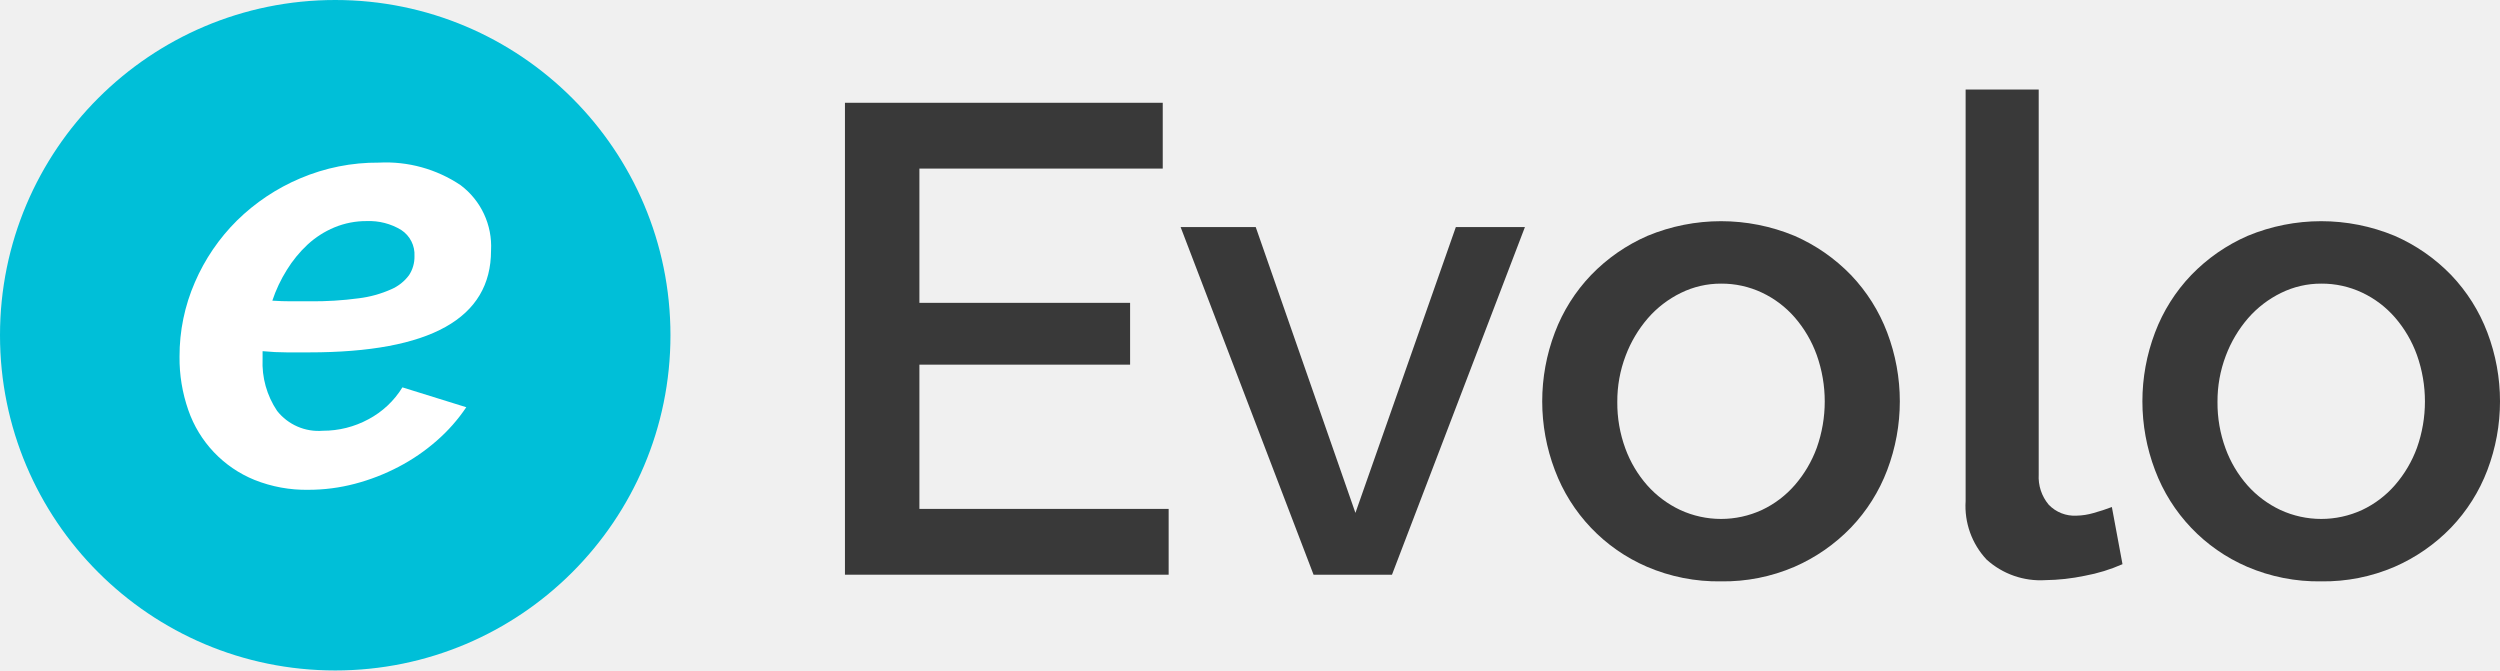
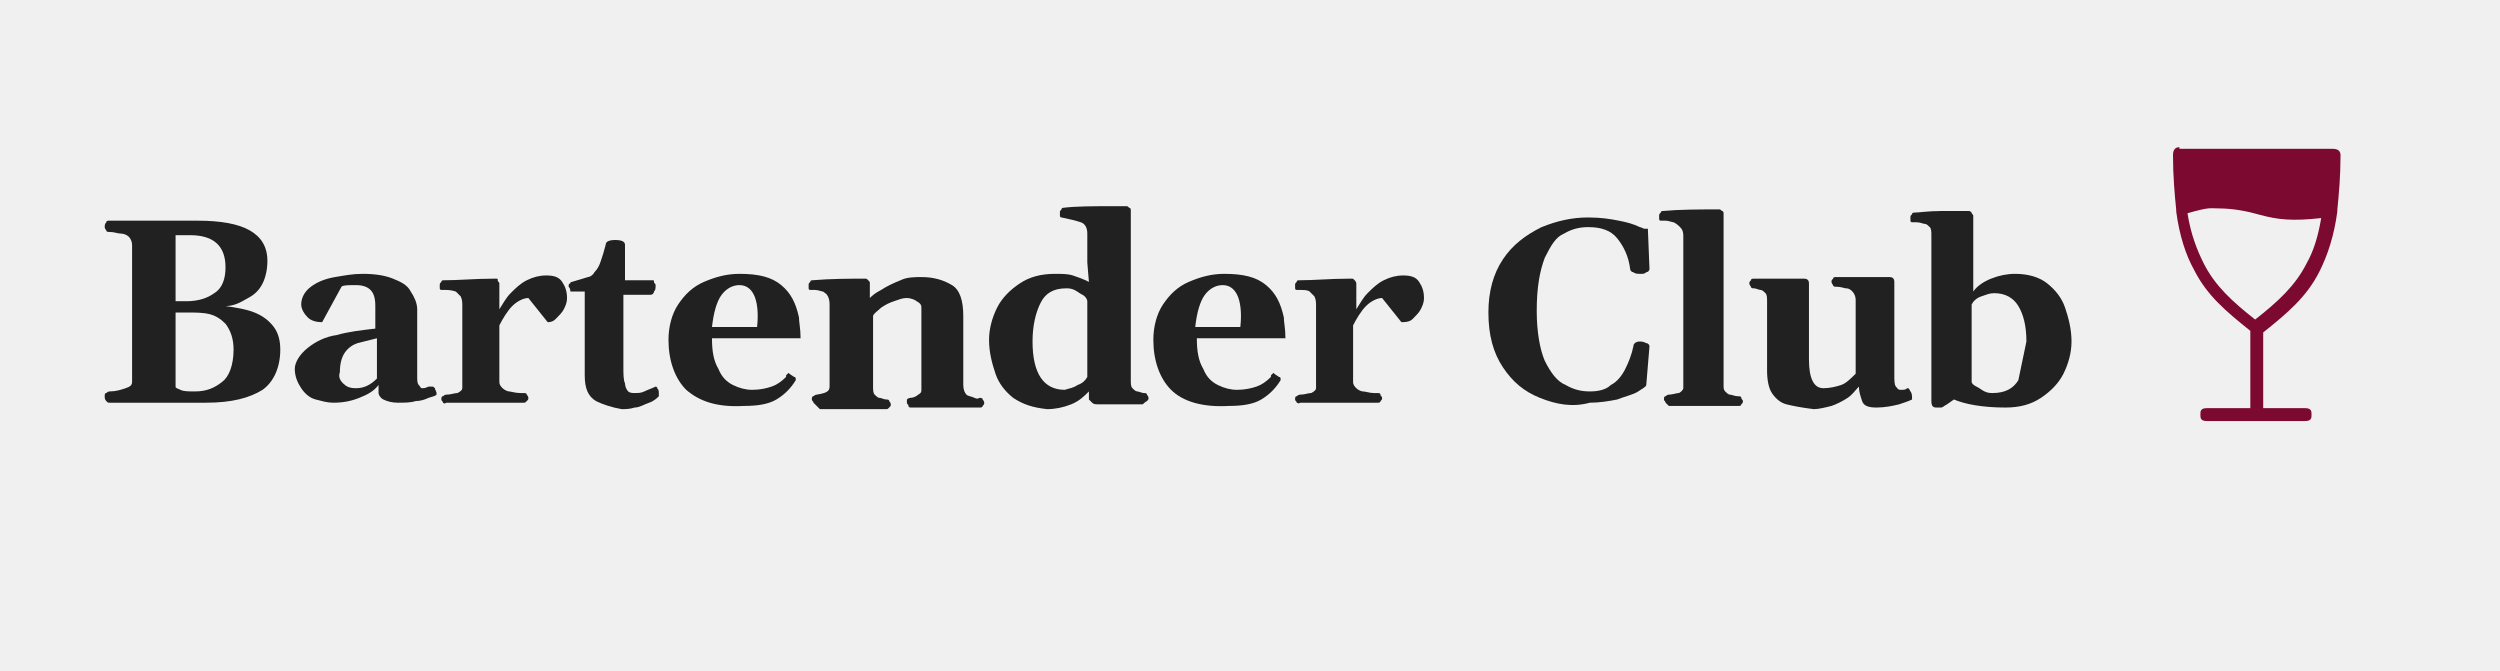
- <svg xmlns="http://www.w3.org/2000/svg" id="Layer_3" data-name="Layer 3" viewBox="0 0 155.237 41.632">
-   <defs>
-     <style>.cls-1{fill:#00bfd8;}.cls-2{fill:#fff;}.cls-3{fill:#393939;}</style>
-   </defs>
-   <circle class="cls-1" cx="20.816" cy="20.816" r="20.816" />
-   <path class="cls-2" d="M19.155,30.414a8.617,8.617,0,0,1-3.349-.613,7.227,7.227,0,0,1-4.115-4.341,9.744,9.744,0,0,1-.543-3.311,11.439,11.439,0,0,1,.954-4.622,12.191,12.191,0,0,1,2.615-3.835,12.607,12.607,0,0,1,3.928-2.619,12.233,12.233,0,0,1,4.886-.975,8.317,8.317,0,0,1,5.07,1.4,4.747,4.747,0,0,1,1.89,4.059q0,6.324-11.3,6.324H17.805q-0.711,0-1.5-.075v0.487a5.34,5.34,0,0,0,.9,3.219,3.276,3.276,0,0,0,2.844,1.235,5.9,5.9,0,0,0,2.825-.711,5.493,5.493,0,0,0,2.114-1.983l3.966,1.234a10.587,10.587,0,0,1-1.833,2.077,11.972,11.972,0,0,1-2.376,1.627,12.926,12.926,0,0,1-2.714,1.051A11.3,11.3,0,0,1,19.155,30.414Zm3.629-16.686a5.165,5.165,0,0,0-2.02.392A5.682,5.682,0,0,0,19.1,15.186a7.625,7.625,0,0,0-1.29,1.576,8.924,8.924,0,0,0-.9,1.908c0.4,0.026.788,0.039,1.16,0.039h1.16a21.126,21.126,0,0,0,3.049-.187A7.047,7.047,0,0,0,24.3,17.96a2.714,2.714,0,0,0,1.1-.875,2.073,2.073,0,0,0,.337-1.178,1.821,1.821,0,0,0-.823-1.627,3.815,3.815,0,0,0-2.139-.551h0Z" />
-   <path class="cls-3" d="M72.567,31.6v4.086h-20.1V6.382H72.2v4.086H57.09v8.337H70.173v3.838H57.09V31.6H72.567Z" />
-   <path class="cls-3" d="M81.565,35.686L73.31,14.1h4.664l6.191,17.748L90.4,14.1H94.69L86.435,35.686h-4.87Z" />
-   <path class="cls-3" d="M106.865,36.1a11.227,11.227,0,0,1-4.6-.908,10.575,10.575,0,0,1-5.717-6,12.028,12.028,0,0,1,0-8.544,10.55,10.55,0,0,1,2.25-3.57,10.978,10.978,0,0,1,3.508-2.435,11.9,11.9,0,0,1,9.121,0,10.993,10.993,0,0,1,3.509,2.435,10.593,10.593,0,0,1,2.249,3.57,12.028,12.028,0,0,1,0,8.544,10.591,10.591,0,0,1-2.251,3.569,10.986,10.986,0,0,1-3.509,2.436A11.123,11.123,0,0,1,106.865,36.1ZM100.426,24.96a8.162,8.162,0,0,0,.5,2.889,7.171,7.171,0,0,0,1.362,2.291,6.367,6.367,0,0,0,2.043,1.526,6.055,6.055,0,0,0,5.076,0,6.214,6.214,0,0,0,2.043-1.548,7.42,7.42,0,0,0,1.362-2.311,8.617,8.617,0,0,0,0-5.758,7.39,7.39,0,0,0-1.362-2.332,6.226,6.226,0,0,0-2.043-1.547,5.851,5.851,0,0,0-2.538-.558,5.589,5.589,0,0,0-2.5.578,6.5,6.5,0,0,0-2.044,1.57,7.715,7.715,0,0,0-1.383,2.332A7.932,7.932,0,0,0,100.426,24.96Z" />
-   <path class="cls-3" d="M122.053,5.56h4.54v23.9a2.685,2.685,0,0,0,.619,1.878,2.222,2.222,0,0,0,1.733.682A4.052,4.052,0,0,0,130,31.855q0.6-.166,1.136-0.372l0.66,3.55a10.547,10.547,0,0,1-2.353.722,12.76,12.76,0,0,1-2.436.269,4.981,4.981,0,0,1-3.652-1.279,4.864,4.864,0,0,1-1.3-3.632V5.56h0Z" />
-   <path class="cls-3" d="M144.133,36.1a11.227,11.227,0,0,1-4.6-.908,10.575,10.575,0,0,1-5.717-6,12.028,12.028,0,0,1,0-8.544,10.55,10.55,0,0,1,2.25-3.57,10.978,10.978,0,0,1,3.508-2.435,11.9,11.9,0,0,1,9.121,0,10.993,10.993,0,0,1,3.509,2.435,10.593,10.593,0,0,1,2.249,3.57,12.028,12.028,0,0,1,0,8.544A10.591,10.591,0,0,1,152.2,32.76a10.986,10.986,0,0,1-3.509,2.436A11.123,11.123,0,0,1,144.133,36.1ZM137.695,24.96a8.162,8.162,0,0,0,.5,2.889,7.171,7.171,0,0,0,1.362,2.291,6.367,6.367,0,0,0,2.043,1.526,6.055,6.055,0,0,0,5.076,0,6.214,6.214,0,0,0,2.043-1.548,7.42,7.42,0,0,0,1.362-2.311,8.617,8.617,0,0,0,0-5.758,7.39,7.39,0,0,0-1.362-2.332,6.226,6.226,0,0,0-2.043-1.547,5.851,5.851,0,0,0-2.538-.558,5.589,5.589,0,0,0-2.5.578,6.5,6.5,0,0,0-2.045,1.57,7.715,7.715,0,0,0-1.383,2.332A7.932,7.932,0,0,0,137.695,24.96Z" />
+ <svg xmlns="http://www.w3.org/2000/svg" version="1.1" id="Layer_3" x="0px" y="0px" viewBox="0 0 155.2 41.6" style="enable-background:new 0 0 155.2 41.6;" xml:space="preserve">
+   <style type="text/css">
+ 	.st0{fill:#212121;}
+ 	.st1{fill-rule:evenodd;clip-rule:evenodd;fill:#7C0A30;}
+ </style>
+   <g>
+     <path class="st0" d="M15.8,19.4c0.5,0.2,0.9,0.5,1.2,0.9c0.3,0.4,0.4,0.9,0.4,1.4c0,1.1-0.4,2-1.1,2.5c-0.8,0.5-1.9,0.8-3.5,0.8   H6.8c-0.1,0-0.1,0-0.2-0.1c-0.1-0.1-0.1-0.2-0.1-0.3c0-0.1,0-0.2,0.1-0.2c0,0,0.1-0.1,0.2-0.1c0.4,0,0.7-0.1,1-0.2s0.4-0.2,0.4-0.4   l0-8.5c0-0.2-0.1-0.4-0.2-0.5s-0.3-0.2-0.5-0.2c-0.2,0-0.4-0.1-0.7-0.1c-0.1,0-0.2,0-0.2-0.1c0,0-0.1-0.1-0.1-0.2   c0-0.1,0-0.2,0.1-0.3c0-0.1,0.1-0.1,0.2-0.1h5.5c1.4,0,2.5,0.2,3.2,0.6c0.7,0.4,1.1,1,1.1,1.9c0,0.5-0.1,1-0.3,1.4   s-0.5,0.7-0.9,0.9C14.9,18.8,14.5,19,14,19C14.7,19.1,15.3,19.2,15.8,19.4z M10.9,18.7h0.7c0.7,0,1.3-0.2,1.7-0.5   c0.5-0.3,0.7-0.9,0.7-1.6c0-1.3-0.7-2-2.2-2h-0.9V18.7z M13.8,23.7c0.4-0.3,0.7-1,0.7-2c0-0.7-0.2-1.2-0.5-1.6   c-0.3-0.3-0.6-0.5-1-0.6c-0.4-0.1-0.9-0.1-1.4-0.1h-0.7V24c0,0.1,0.1,0.1,0.3,0.2c0.2,0.1,0.5,0.1,0.9,0.1   C12.8,24.3,13.3,24.1,13.8,23.7z" />
+     <path class="st0" d="M19.1,21.6c0.5-0.4,1.1-0.7,1.8-0.8c0.7-0.2,1.5-0.3,2.4-0.4V19c0-0.5-0.1-0.8-0.3-1c-0.2-0.2-0.5-0.3-0.9-0.3   c-0.5,0-0.8,0-0.9,0.1L20,20c-0.4,0-0.7-0.1-0.9-0.3c-0.2-0.2-0.4-0.5-0.4-0.8c0-0.4,0.2-0.8,0.6-1.1c0.4-0.3,0.9-0.5,1.5-0.6   s1.1-0.2,1.7-0.2c0.8,0,1.4,0.1,1.9,0.3c0.5,0.2,0.9,0.4,1.1,0.8c0.2,0.3,0.4,0.7,0.4,1.1v4.2c0,0.2,0,0.4,0.1,0.5   c0.1,0.1,0.1,0.2,0.2,0.2c0.1,0,0.2,0,0.4-0.1l0.2,0c0.1,0,0.1,0,0.2,0.1c0,0.1,0.1,0.2,0.1,0.3c0,0.1,0,0.1,0,0.1   c-0.1,0.1-0.2,0.1-0.5,0.2c-0.2,0.1-0.5,0.2-0.8,0.2c-0.3,0.1-0.7,0.1-1.1,0.1c-0.4,0-0.7-0.1-0.9-0.2s-0.3-0.3-0.3-0.4   c0-0.1,0-0.3,0-0.5v0c-0.3,0.4-0.7,0.6-1.2,0.8s-1,0.3-1.6,0.3c-0.4,0-0.7-0.1-1.1-0.2s-0.7-0.4-0.9-0.7c-0.2-0.3-0.4-0.7-0.4-1.2   C18.3,22.5,18.6,22,19.1,21.6z M21.3,23.8c0.2,0.2,0.4,0.3,0.8,0.3c0.5,0,0.9-0.2,1.3-0.6V21c-0.4,0.1-0.8,0.2-1.2,0.3   c-0.3,0.1-0.6,0.3-0.8,0.6c-0.2,0.3-0.3,0.7-0.3,1.2C21,23.4,21.1,23.6,21.3,23.8z" />
+     <path class="st0" d="M27.5,25c0-0.1-0.1-0.1-0.1-0.2c0-0.1,0-0.2,0.1-0.2c0,0,0.1-0.1,0.2-0.1c0.3,0,0.5-0.1,0.7-0.1   c0.2-0.1,0.3-0.2,0.3-0.3v-5.1c0-0.2,0-0.4-0.1-0.6c-0.1-0.1-0.2-0.2-0.3-0.3C28,18,27.8,18,27.6,18c0,0-0.1,0-0.1,0   c-0.1,0-0.1,0-0.1,0c-0.1,0-0.1-0.1-0.1-0.1c0,0,0-0.1,0-0.2c0-0.1,0-0.1,0.1-0.2c0-0.1,0.1-0.1,0.1-0.1c1,0,2-0.1,3.1-0.1h0.2   c0.1,0,0.1,0,0.1,0.1s0.1,0.1,0.1,0.2v1.6c0.2-0.3,0.4-0.7,0.7-1c0.3-0.3,0.6-0.6,1-0.8s0.8-0.3,1.2-0.3c0.5,0,0.8,0.1,1,0.4   c0.2,0.3,0.3,0.6,0.3,1c0,0.3-0.1,0.5-0.2,0.7c-0.1,0.2-0.3,0.4-0.5,0.6S34.1,20,34,20l-1.2-1.5c-0.3,0-0.7,0.2-1,0.5   c-0.3,0.3-0.6,0.8-0.8,1.2v3.5c0,0.2,0.1,0.3,0.2,0.4c0.1,0.1,0.3,0.2,0.4,0.2s0.4,0.1,0.7,0.1l0.2,0c0.1,0,0.2,0,0.2,0.1   c0,0,0.1,0.1,0.1,0.2c0,0.1,0,0.1-0.1,0.2s-0.1,0.1-0.2,0.1h-4.8C27.6,25.1,27.5,25,27.5,25z" />
+     <path class="st0" d="M37,24.9c-0.5-0.3-0.7-0.8-0.7-1.6v-5.2h-0.8c-0.1,0-0.1,0-0.1-0.1s-0.1-0.2-0.1-0.2c0-0.1,0-0.2,0.1-0.2   c0-0.1,0.1-0.1,0.1-0.1l1-0.3c0.1,0,0.3-0.1,0.4-0.3c0.2-0.2,0.3-0.4,0.4-0.7c0.1-0.3,0.2-0.6,0.3-1c0-0.2,0.2-0.3,0.6-0.3   c0.4,0,0.6,0.1,0.6,0.3v2.2h1.7c0.1,0,0.1,0,0.1,0.1c0,0.1,0.1,0.1,0.1,0.2c0,0.2,0,0.3-0.1,0.4c0,0.1-0.1,0.2-0.2,0.2h-1.7v4.5   c0,0.4,0,0.8,0.1,1c0,0.2,0.1,0.4,0.2,0.5c0.1,0.1,0.3,0.1,0.4,0.1c0.2,0,0.4,0,0.6-0.1s0.5-0.2,0.7-0.3c0,0,0.1,0,0.1,0.1   c0.1,0.1,0.1,0.2,0.1,0.3c0,0.1,0,0.1,0,0.2c-0.1,0.1-0.3,0.3-0.6,0.4c-0.3,0.1-0.6,0.3-0.9,0.3c-0.3,0.1-0.6,0.1-0.8,0.1   C38,25.3,37.4,25.1,37,24.9z" />
+     <path class="st0" d="M42.6,24.2c-0.7-0.7-1.1-1.8-1.1-3.1c0-0.8,0.2-1.6,0.6-2.2s0.9-1.1,1.6-1.4c0.7-0.3,1.4-0.5,2.2-0.5   c1.2,0,2,0.2,2.6,0.7c0.6,0.5,0.9,1.1,1.1,2c0,0.3,0.1,0.7,0.1,1.3l-5.5,0c0,0.8,0.1,1.4,0.4,1.9c0.2,0.5,0.5,0.8,0.9,1   c0.4,0.2,0.8,0.3,1.2,0.3c0.5,0,0.9-0.1,1.2-0.2s0.6-0.3,0.9-0.6c0,0,0,0,0-0.1c0,0,0,0,0.1-0.1s0.1,0,0.1,0l0.3,0.2   c0.1,0,0.1,0.1,0.1,0.1c0,0,0,0.1,0,0.1c-0.3,0.5-0.7,0.9-1.2,1.2c-0.5,0.3-1.2,0.4-2,0.4C44.5,25.3,43.4,24.9,42.6,24.2z    M46.8,18.3c-0.2-0.4-0.5-0.6-0.9-0.6c-0.4,0-0.8,0.2-1.1,0.6c-0.3,0.4-0.5,1.1-0.6,2h2.8C47.1,19.4,47,18.7,46.8,18.3z" />
+     <path class="st0" d="M50.5,25c0-0.1-0.1-0.1-0.1-0.2c0-0.1,0-0.2,0.1-0.2c0,0,0.1-0.1,0.2-0.1c0.6-0.1,0.8-0.2,0.8-0.5v-5   c0-0.2,0-0.4-0.1-0.6s-0.2-0.2-0.3-0.3c-0.1,0-0.3-0.1-0.5-0.1c-0.2,0-0.2,0-0.3,0c-0.1,0-0.1-0.1-0.1-0.1c0,0,0-0.1,0-0.2   c0-0.1,0-0.1,0.1-0.2c0-0.1,0.1-0.1,0.1-0.1c1.2-0.1,2.3-0.1,3.3-0.1c0.1,0,0.1,0,0.2,0.1s0.1,0.1,0.1,0.2v0.9   c0.1-0.1,0.3-0.3,0.7-0.5c0.3-0.2,0.7-0.4,1.2-0.6c0.4-0.2,0.9-0.2,1.3-0.2c0.8,0,1.4,0.2,1.9,0.5c0.5,0.3,0.7,1,0.7,1.9v4.3   c0,0.3,0.1,0.5,0.2,0.6c0.1,0.1,0.3,0.1,0.5,0.2s0.3,0,0.3,0c0.1,0,0.2,0,0.2,0.1c0,0,0.1,0.1,0.1,0.2c0,0.1,0,0.1-0.1,0.2   c0,0.1-0.1,0.1-0.2,0.1h-4.2c-0.1,0-0.2,0-0.2-0.1s-0.1-0.1-0.1-0.2c0-0.1,0-0.2,0-0.2s0.1-0.1,0.2-0.1c0.2,0,0.4-0.1,0.5-0.2   c0.2-0.1,0.2-0.2,0.2-0.3v-4.5c0-0.2,0-0.4,0-0.6c0-0.2-0.1-0.3-0.3-0.4c-0.1-0.1-0.4-0.2-0.6-0.2c-0.3,0-0.5,0.1-0.8,0.2   s-0.5,0.2-0.8,0.4c-0.2,0.2-0.4,0.3-0.5,0.5v4.4c0,0.2,0,0.4,0.1,0.5c0.1,0.1,0.2,0.2,0.3,0.2c0.1,0,0.3,0.1,0.4,0.1   c0.1,0,0.2,0,0.2,0.1c0,0,0.1,0.1,0.1,0.2c0,0.1,0,0.1-0.1,0.2c-0.1,0.1-0.1,0.1-0.2,0.1h-4.1C50.6,25.1,50.5,25,50.5,25z" />
+     <path class="st0" d="M62.9,24.7c-0.5-0.4-0.9-0.9-1.1-1.5c-0.2-0.6-0.4-1.3-0.4-2.1c0-0.7,0.2-1.4,0.5-2s0.8-1.1,1.4-1.5   s1.3-0.6,2.2-0.6c0.4,0,0.8,0,1.1,0.1c0.3,0.1,0.6,0.2,1,0.4l-0.1-1.2v-1.8c0-0.3-0.1-0.6-0.4-0.7c-0.3-0.1-0.7-0.2-1.2-0.3   c-0.1,0-0.1-0.1-0.1-0.1s0-0.1,0-0.2c0-0.1,0-0.1,0.1-0.2c0-0.1,0.1-0.1,0.1-0.1c0.8-0.1,1.9-0.1,3.2-0.1h0.7c0.1,0,0.1,0,0.2,0.1   c0.1,0,0.1,0.1,0.1,0.2v10.5c0,0.2,0,0.4,0.1,0.5c0.1,0.1,0.2,0.2,0.3,0.2c0.1,0,0.3,0.1,0.4,0.1c0.1,0,0.2,0,0.2,0.1   c0,0,0.1,0.1,0.1,0.2c0,0.1,0,0.1-0.1,0.2C71,25,71,25.1,70.9,25.1h-2.7c-0.2,0-0.3,0-0.4-0.1s-0.1-0.1-0.2-0.2c0-0.1,0-0.3,0-0.5   c-0.3,0.3-0.6,0.6-1.1,0.8c-0.5,0.2-1,0.3-1.5,0.3C64.1,25.3,63.5,25.1,62.9,24.7z M66.9,23.9c0.3-0.1,0.5-0.3,0.6-0.5v-4.7   c0-0.1-0.1-0.3-0.3-0.4s-0.3-0.2-0.5-0.3s-0.4-0.1-0.5-0.1c-0.8,0-1.3,0.3-1.6,0.9c-0.3,0.6-0.5,1.4-0.5,2.4c0,2,0.7,3,2,3   C66.4,24.1,66.6,24.1,66.9,23.9z" />
+     <path class="st0" d="M72.7,24.2c-0.7-0.7-1.1-1.8-1.1-3.1c0-0.8,0.2-1.6,0.6-2.2s0.9-1.1,1.6-1.4c0.7-0.3,1.4-0.5,2.2-0.5   c1.2,0,2,0.2,2.6,0.7c0.6,0.5,0.9,1.1,1.1,2c0,0.3,0.1,0.7,0.1,1.3l-5.5,0c0,0.8,0.1,1.4,0.4,1.9c0.2,0.5,0.5,0.8,0.9,1   c0.4,0.2,0.8,0.3,1.2,0.3c0.5,0,0.9-0.1,1.2-0.2s0.6-0.3,0.9-0.6c0,0,0,0,0-0.1c0,0,0,0,0.1-0.1s0.1,0,0.1,0l0.3,0.2   c0.1,0,0.1,0.1,0.1,0.1c0,0,0,0.1,0,0.1c-0.3,0.5-0.7,0.9-1.2,1.2c-0.5,0.3-1.2,0.4-2,0.4C74.6,25.3,73.4,24.9,72.7,24.2z    M76.8,18.3c-0.2-0.4-0.5-0.6-0.9-0.6c-0.4,0-0.8,0.2-1.1,0.6c-0.3,0.4-0.5,1.1-0.6,2h2.8C77.1,19.4,77,18.7,76.8,18.3z" />
+     <path class="st0" d="M80.5,25c0-0.1-0.1-0.1-0.1-0.2c0-0.1,0-0.2,0.1-0.2c0,0,0.1-0.1,0.2-0.1c0.3,0,0.5-0.1,0.7-0.1   c0.2-0.1,0.3-0.2,0.3-0.3v-5.1c0-0.2,0-0.4-0.1-0.6c-0.1-0.1-0.2-0.2-0.3-0.3S80.9,18,80.7,18c0,0-0.1,0-0.1,0s-0.1,0-0.1,0   c-0.1,0-0.1-0.1-0.1-0.1c0,0,0-0.1,0-0.2c0-0.1,0-0.1,0.1-0.2c0-0.1,0.1-0.1,0.1-0.1c1,0,2-0.1,3.1-0.1h0.2c0.1,0,0.1,0,0.2,0.1   c0,0,0.1,0.1,0.1,0.2v1.6c0.2-0.3,0.4-0.7,0.7-1c0.3-0.3,0.6-0.6,1-0.8s0.8-0.3,1.2-0.3c0.5,0,0.8,0.1,1,0.4s0.3,0.6,0.3,1   c0,0.3-0.1,0.5-0.2,0.7c-0.1,0.2-0.3,0.4-0.5,0.6S87.2,20,87,20l-1.2-1.5c-0.3,0-0.7,0.2-1,0.5c-0.3,0.3-0.6,0.8-0.8,1.2v3.5   c0,0.2,0.1,0.3,0.2,0.4s0.3,0.2,0.4,0.2c0.2,0,0.4,0.1,0.7,0.1l0.2,0c0.1,0,0.2,0,0.2,0.1s0.1,0.1,0.1,0.2c0,0.1,0,0.1-0.1,0.2   c0,0.1-0.1,0.1-0.2,0.1h-4.8C80.6,25.1,80.6,25,80.5,25z" />
+     <path class="st0" d="M95.6,24.7c-1-0.4-1.7-1-2.3-1.9c-0.6-0.9-0.9-2-0.9-3.4c0-1.3,0.3-2.4,0.9-3.3s1.4-1.5,2.4-2   c1-0.4,1.9-0.6,2.9-0.6c0.8,0,1.4,0.1,1.9,0.2s0.9,0.2,1.3,0.4c0.1,0,0.2,0.1,0.3,0.1s0.2,0,0.2,0l0.1,2.5c0,0.1-0.1,0.2-0.2,0.2   c-0.1,0.1-0.2,0.1-0.3,0.1l-0.1,0c-0.1,0-0.3,0-0.4-0.1c-0.1,0-0.2-0.1-0.2-0.2c-0.1-0.8-0.4-1.4-0.8-1.9s-1-0.7-1.8-0.7   c-0.5,0-1,0.1-1.5,0.4c-0.5,0.2-0.8,0.7-1.2,1.5c-0.3,0.8-0.5,1.8-0.5,3.3c0,1.3,0.2,2.4,0.5,3.1c0.4,0.8,0.8,1.3,1.3,1.5   c0.5,0.3,1,0.4,1.5,0.4c0.5,0,1-0.1,1.3-0.4c0.4-0.2,0.7-0.6,0.9-1c0.2-0.4,0.4-0.9,0.5-1.4c0-0.2,0.2-0.3,0.4-0.3   c0.1,0,0.2,0,0.4,0.1c0.1,0,0.2,0.1,0.2,0.2l-0.2,2.4c0,0.1-0.2,0.2-0.5,0.4c-0.3,0.2-0.8,0.3-1.3,0.5c-0.5,0.1-1.1,0.2-1.7,0.2   C97.6,25.3,96.6,25.1,95.6,24.7z" />
+     <path class="st0" d="M103.4,25c0-0.1-0.1-0.1-0.1-0.2c0-0.1,0-0.2,0.1-0.2c0,0,0.1-0.1,0.2-0.1c0.2,0,0.5-0.1,0.6-0.1   s0.3-0.2,0.3-0.3l0-9.4c0-0.2,0-0.4-0.2-0.6c-0.1-0.1-0.2-0.2-0.4-0.3c-0.1,0-0.3-0.1-0.5-0.1c-0.2,0-0.3,0-0.3,0   c-0.1,0-0.1-0.1-0.1-0.1c0,0,0-0.1,0-0.2c0-0.1,0-0.1,0.1-0.2c0-0.1,0.1-0.1,0.1-0.1c1.1-0.1,2.3-0.1,3.5-0.1c0.1,0,0.1,0,0.2,0.1   c0.1,0,0.1,0.1,0.1,0.2v10.6c0,0.2,0,0.3,0.1,0.4c0.1,0.1,0.2,0.2,0.3,0.2c0.1,0,0.3,0.1,0.5,0.1c0.1,0,0.2,0,0.2,0.1   s0.1,0.1,0.1,0.2c0,0.1,0,0.1-0.1,0.2c0,0.1-0.1,0.1-0.2,0.1h-4.3C103.5,25.1,103.4,25,103.4,25z" />
+     <path class="st0" d="M110.9,25.1c-0.4-0.1-0.7-0.4-0.9-0.7s-0.3-0.8-0.3-1.4v-4.3c0-0.2,0-0.4-0.1-0.5c-0.1-0.1-0.2-0.2-0.3-0.2   c-0.1,0-0.3-0.1-0.4-0.1c-0.1,0-0.2,0-0.2-0.1c0,0-0.1-0.1-0.1-0.2c0-0.1,0-0.1,0.1-0.2c0-0.1,0.1-0.1,0.2-0.1h3.1   c0.2,0,0.3,0.1,0.3,0.3v4.7c0,1.2,0.3,1.8,0.9,1.8c0.4,0,0.8-0.1,1.1-0.2c0.3-0.1,0.6-0.4,0.9-0.7v-4.6c0-0.2-0.1-0.4-0.2-0.5   c-0.1-0.1-0.2-0.2-0.4-0.2c-0.1,0-0.3-0.1-0.6-0.1c-0.1,0-0.2,0-0.2-0.1c0,0-0.1-0.1-0.1-0.2c0-0.1,0-0.1,0.1-0.2   c0-0.1,0.1-0.1,0.2-0.1h3.3c0.2,0,0.3,0.1,0.3,0.3v5.8c0,0.3,0,0.6,0.1,0.7c0.1,0.1,0.1,0.2,0.3,0.2c0.2,0,0.3,0,0.4-0.1   c0.1,0,0.1,0,0.2,0.2c0.1,0.1,0.1,0.3,0.1,0.4c0,0.1,0,0.1,0,0.1c-0.2,0.1-0.5,0.2-0.8,0.3c-0.4,0.1-0.9,0.2-1.4,0.2   c-0.5,0-0.8-0.1-0.9-0.4c-0.1-0.3-0.2-0.6-0.2-0.9c-0.2,0.2-0.4,0.5-0.7,0.7c-0.3,0.2-0.7,0.4-1,0.5c-0.4,0.1-0.8,0.2-1.1,0.2   C111.8,25.3,111.3,25.2,110.9,25.1z" />
+     <path class="st0" d="M119.9,24.9V14.6c0-0.2,0-0.4-0.1-0.5s-0.2-0.2-0.3-0.2c-0.1,0-0.3-0.1-0.5-0.1c-0.2,0-0.3,0-0.3,0   c-0.1,0-0.1-0.1-0.1-0.1c0,0,0-0.1,0-0.2c0-0.1,0-0.1,0.1-0.2c0-0.1,0.1-0.1,0.1-0.1c0.3,0,0.9-0.1,1.7-0.1c0.8,0,1.4,0,1.7,0   c0.1,0,0.1,0,0.2,0.1c0,0.1,0.1,0.1,0.1,0.2c0,0,0,0.1,0,0.1V17l0,1.1c0.2-0.3,0.6-0.6,1.1-0.8c0.5-0.2,1-0.3,1.5-0.3   c0.8,0,1.5,0.2,2,0.6c0.5,0.4,0.9,0.9,1.1,1.5s0.4,1.3,0.4,2.1c0,0.7-0.2,1.4-0.5,2c-0.3,0.6-0.8,1.1-1.4,1.5s-1.3,0.6-2.2,0.6   c-1.4,0-2.5-0.2-3.2-0.5c-0.3,0.2-0.4,0.3-0.6,0.4c-0.1,0.1-0.2,0.1-0.2,0.1c-0.1,0-0.1,0-0.3,0C120,25.3,119.9,25.2,119.9,24.9z    M125.8,21.2c0-1-0.2-1.7-0.5-2.2s-0.8-0.8-1.5-0.8c-0.3,0-0.5,0.1-0.8,0.2c-0.3,0.1-0.5,0.3-0.6,0.5v4.8c0,0.1,0.1,0.2,0.3,0.3   s0.3,0.2,0.5,0.3c0.2,0.1,0.4,0.1,0.5,0.1c0.8,0,1.3-0.3,1.6-0.8" />
+   </g>
+   <g transform="translate(0,-952.3622)">
+     <path class="st1" d="M135.3,961.5c-0.3,0-0.4,0.2-0.4,0.5c0,1.3,0.1,2.4,0.2,3.4c0,0,0,0.1,0,0.1c0.2,1.5,0.6,2.7,1.1,3.6   c0.8,1.6,2,2.6,3.5,3.8v4.8H137c-0.4,0-0.4,0.2-0.4,0.4c0,0.2,0,0.4,0.4,0.4h3c0,0,0,0,0.1,0h3c0.4,0,0.4-0.2,0.4-0.4   c0-0.2,0-0.4-0.4-0.4h-2.6v-4.7c1.5-1.2,2.7-2.2,3.5-3.8c0.5-1,0.9-2.2,1.1-3.7v0c0,0,0-0.1,0-0.1c0.1-1,0.2-2.1,0.2-3.4   c0-0.3-0.2-0.4-0.5-0.4H135.3L135.3,961.5z M137.7,965.3c1,0,1.9,0.2,2.6,0.4c1.1,0.3,2,0.4,3.8,0.2c-0.2,1.2-0.5,2.1-0.9,2.8   c-0.7,1.4-1.8,2.4-3.2,3.5c-1.4-1.1-2.5-2.1-3.2-3.5c-0.4-0.8-0.8-1.8-1-3.1C137.2,965.2,137.2,965.3,137.7,965.3z" />
+   </g>
</svg>
